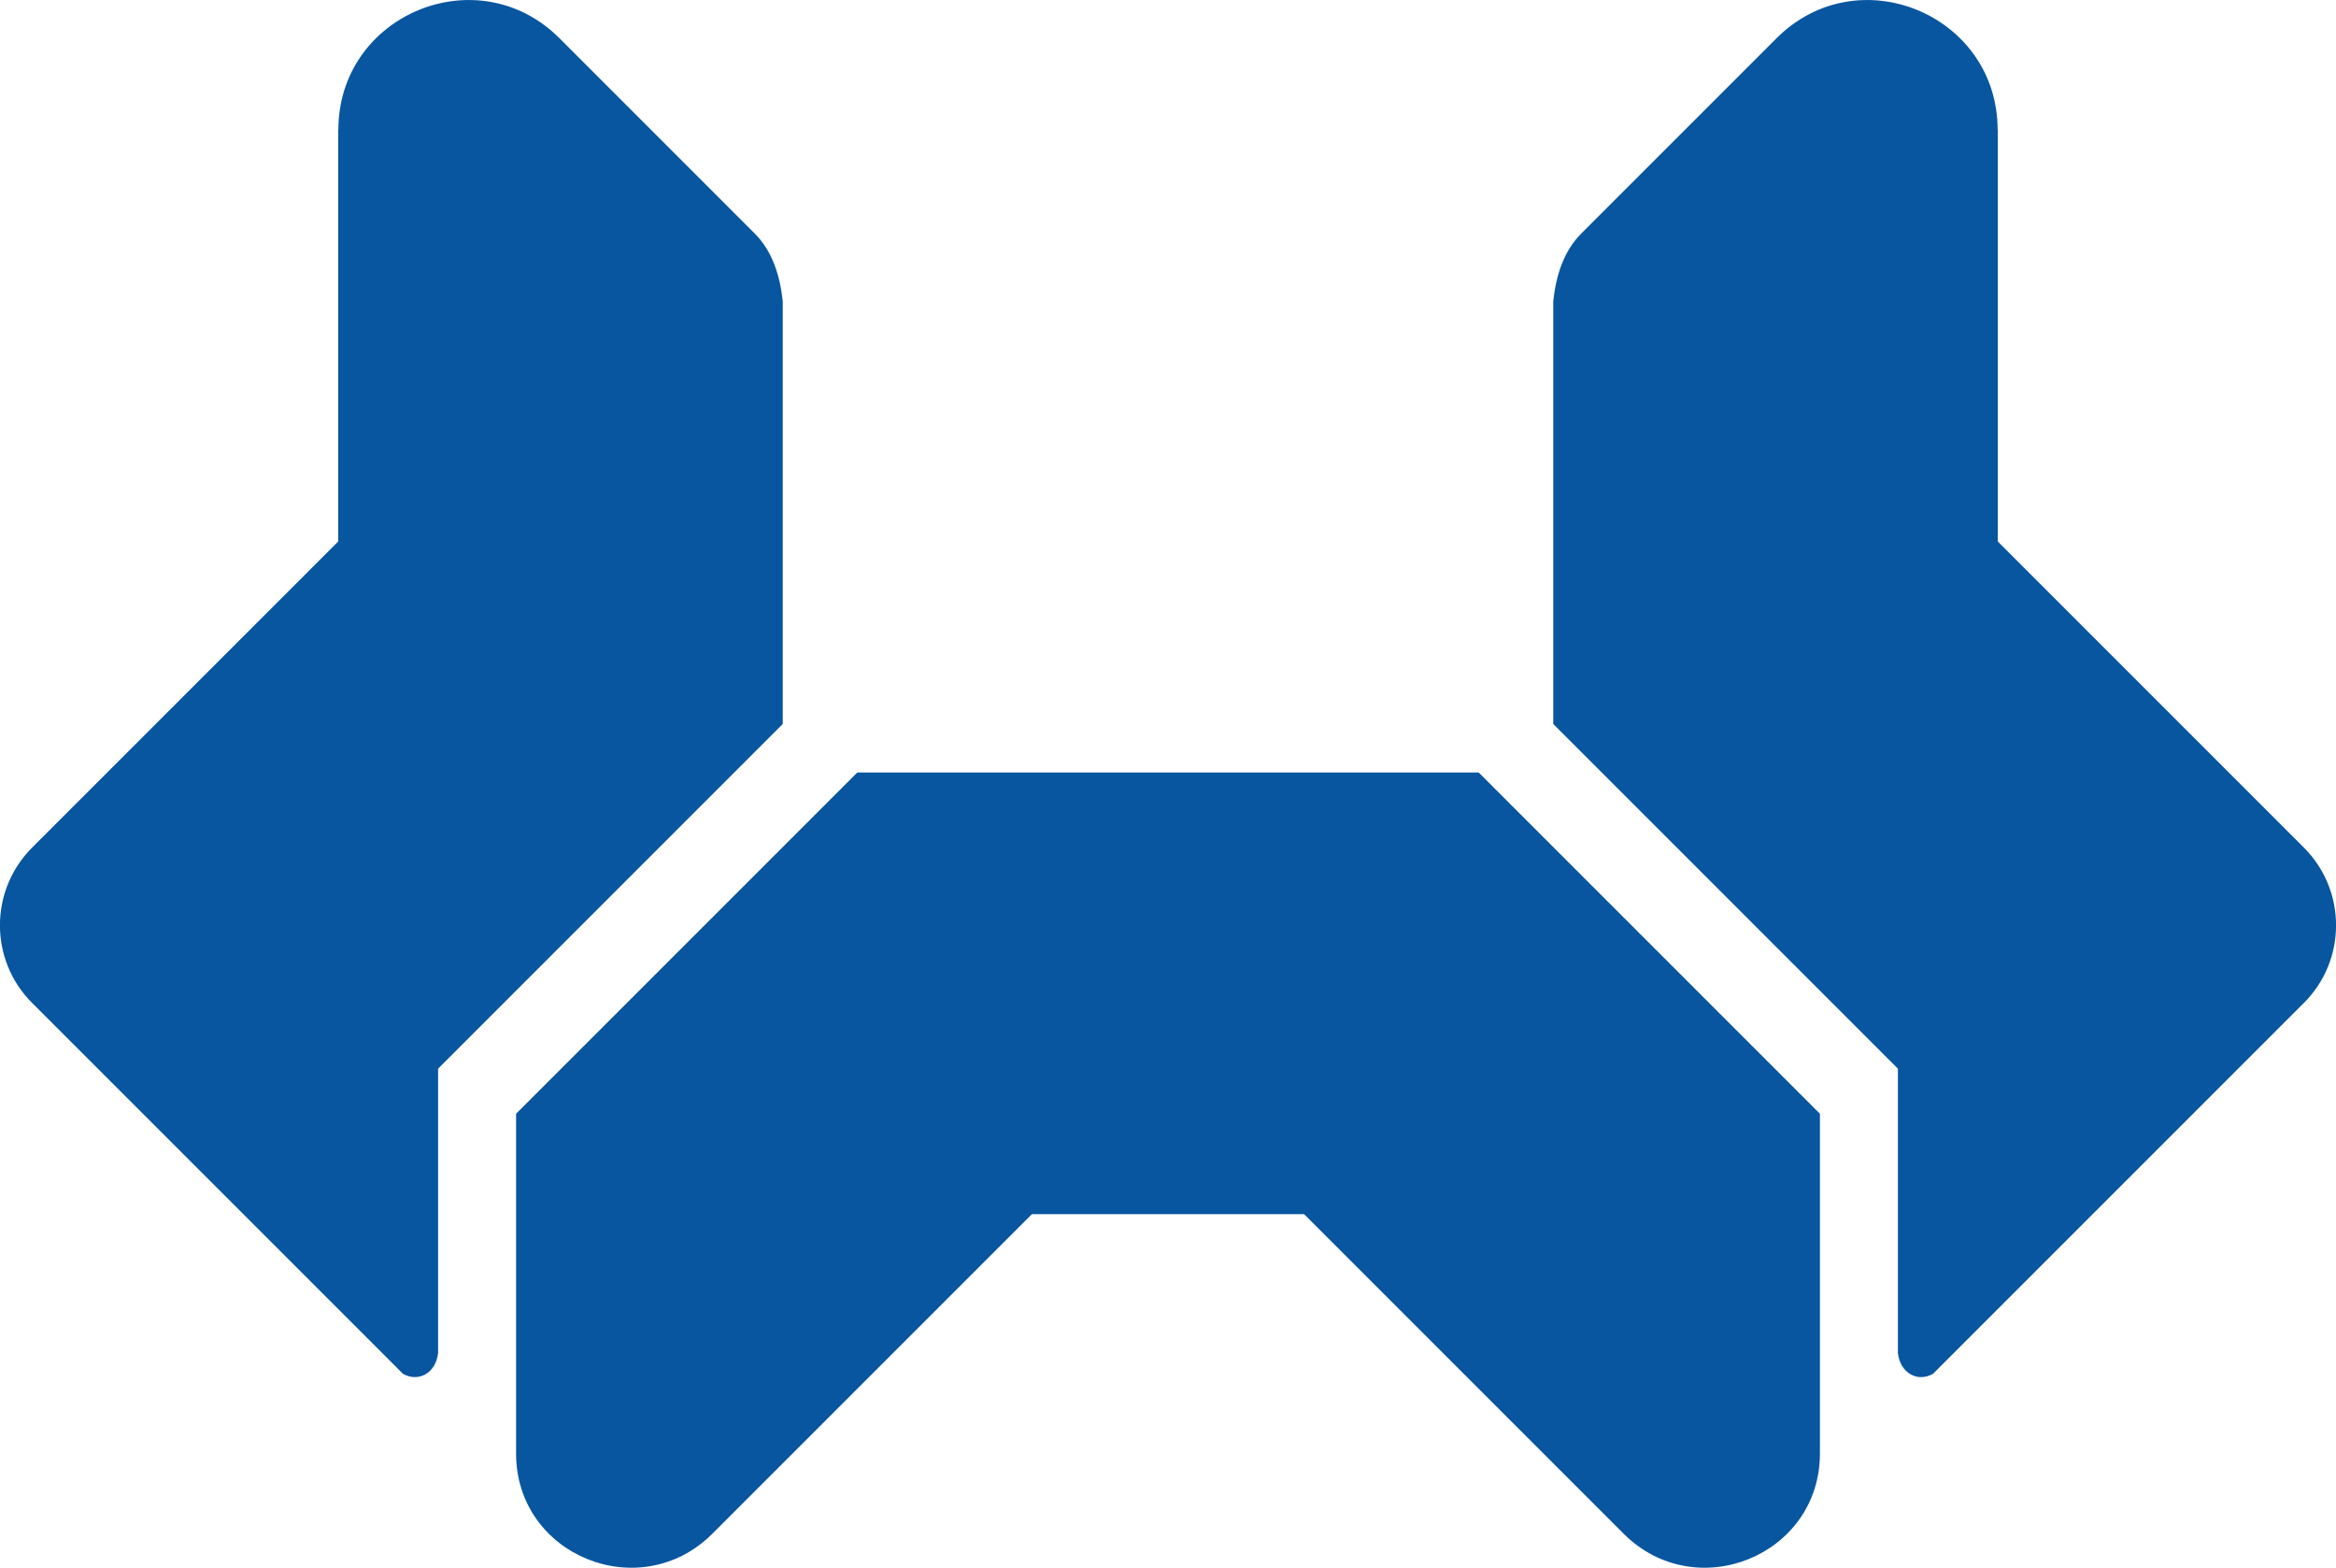
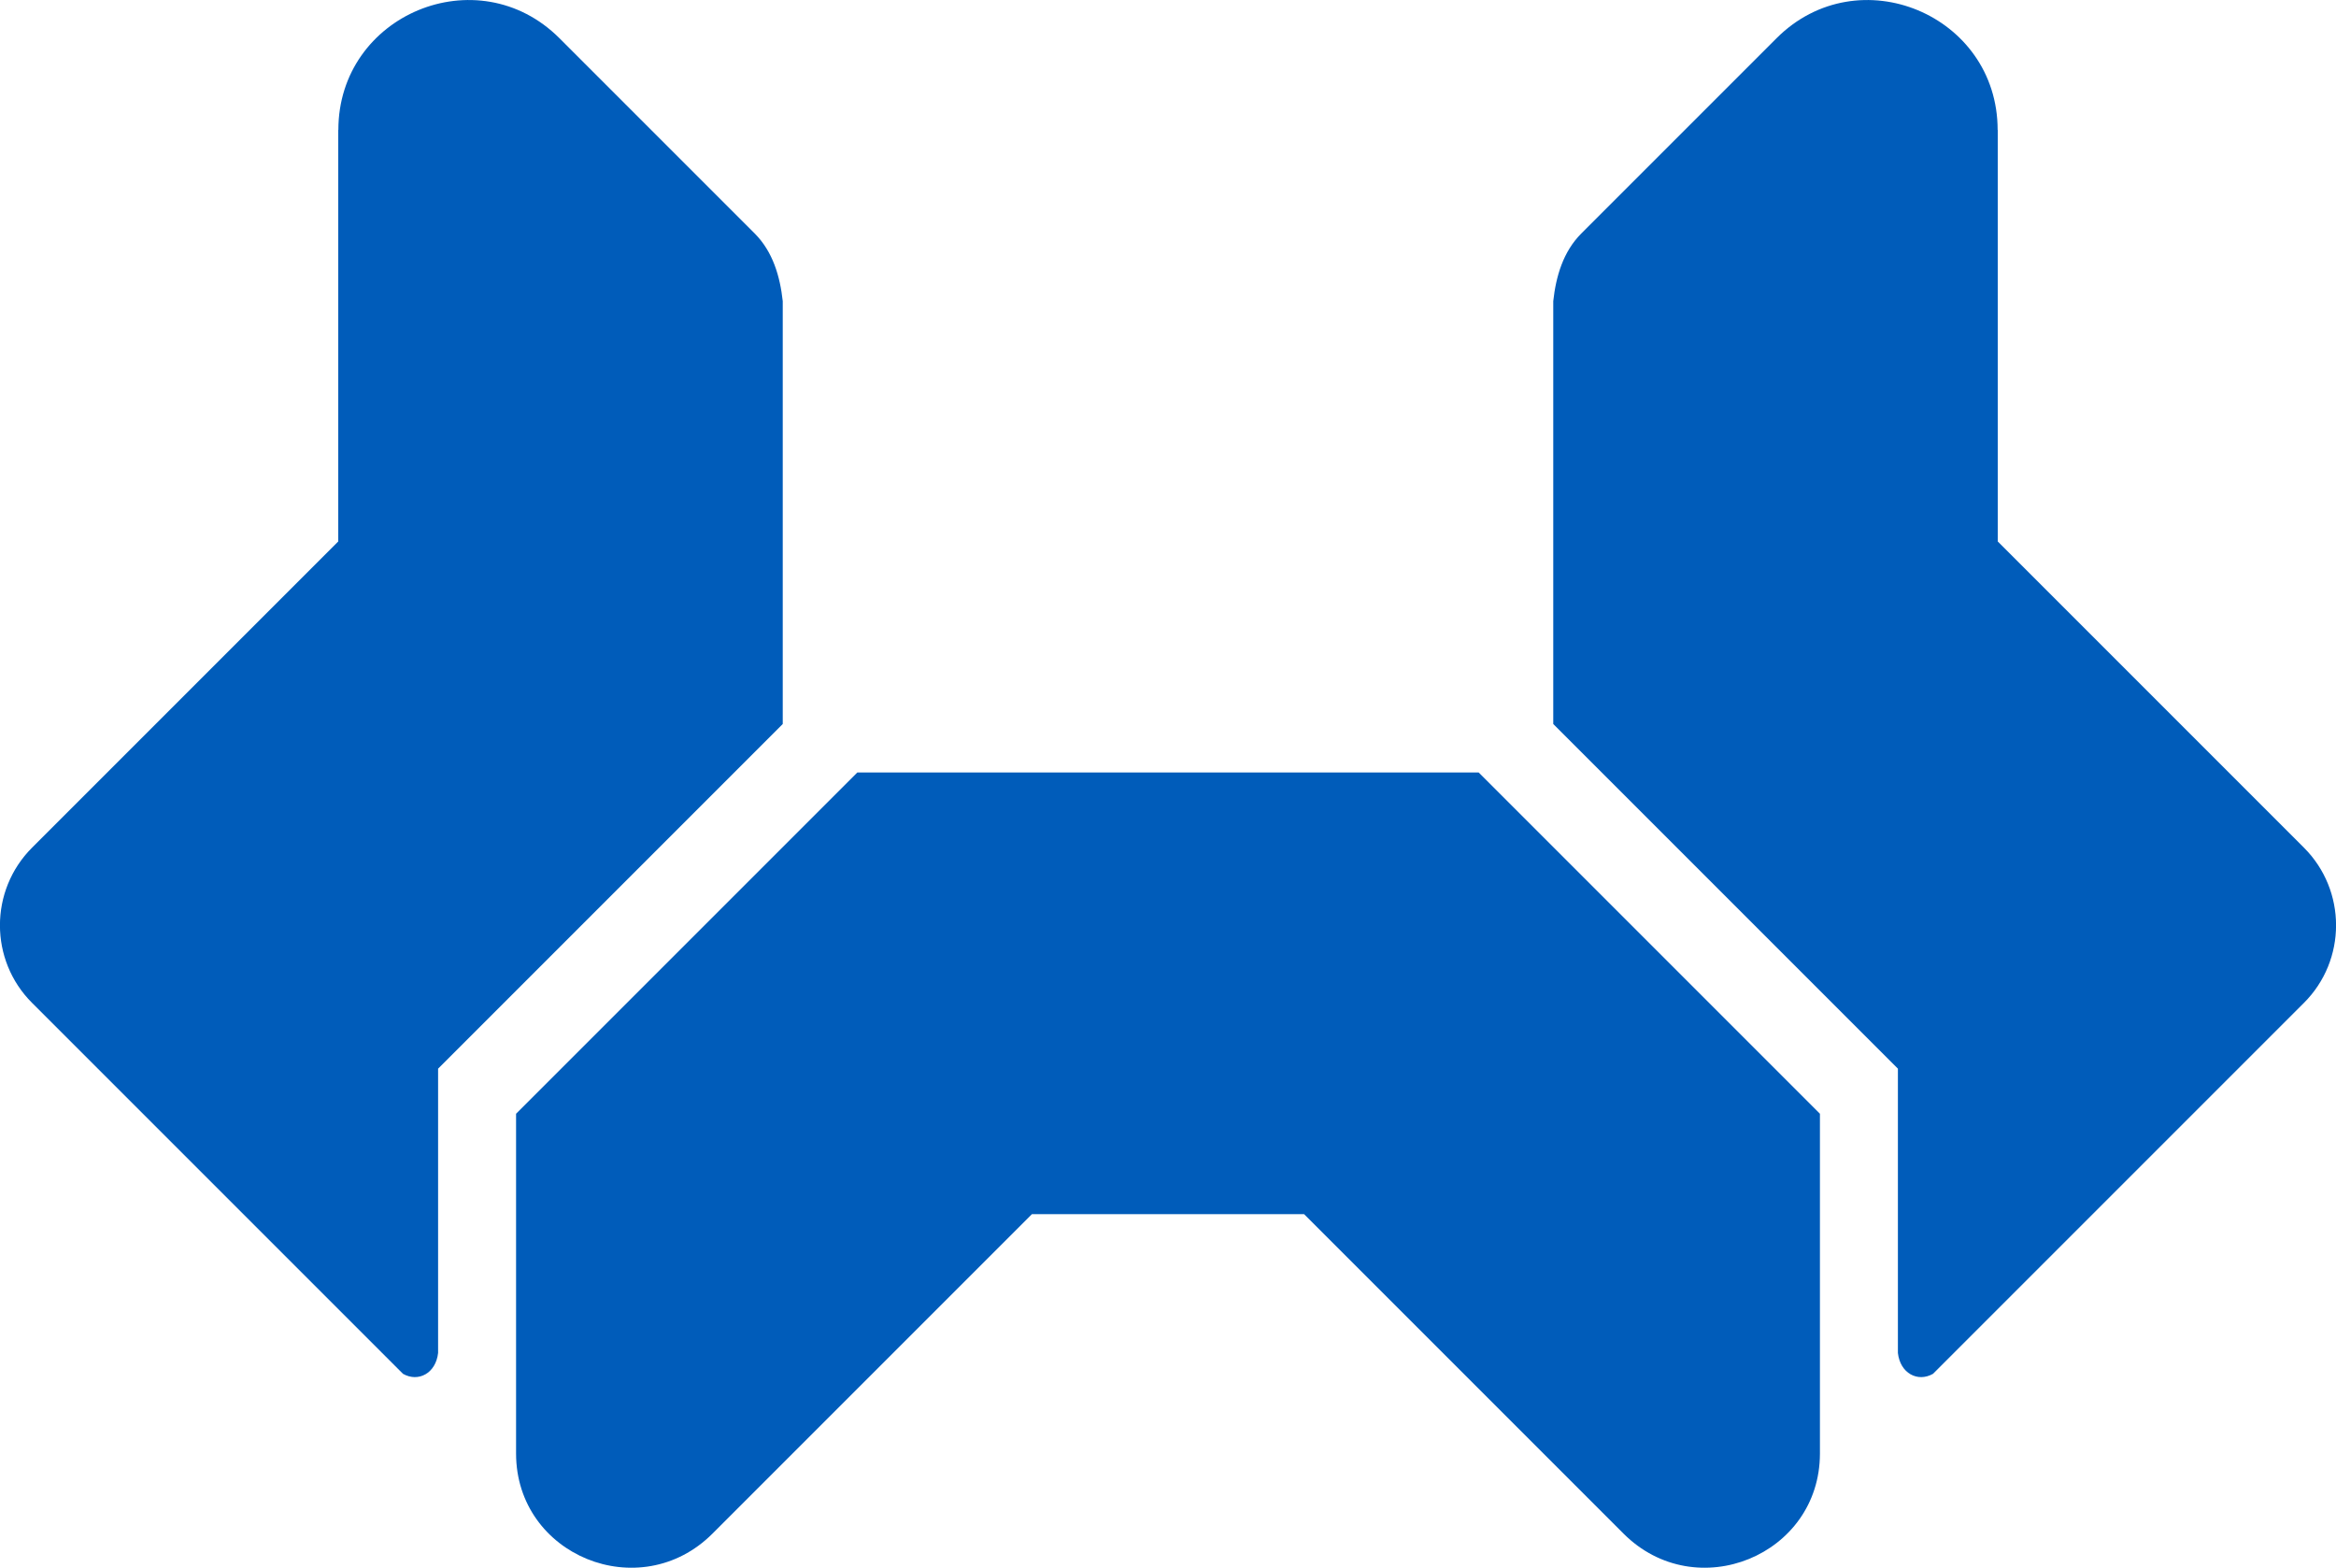
<svg xmlns="http://www.w3.org/2000/svg" id="_图层_2" data-name="图层 2" viewBox="0 0 208.22 139.73">
  <defs>
    <style>
      .cls-1 {
-         fill: #0856a0;
+         fill: #005cba;
      }
    </style>
  </defs>
  <g id="_1" data-name="1">
    <g id="_图层_1-2" data-name=" 图层 1-2">
      <path class="cls-1" d="M76.43,68.85h55.37l30.42,30.42v30.28c0,9.1-11.05,13.6-17.51,7.14l-28.47-28.47h-24.26l-28.47,28.47c-6.46,6.46-17.51,1.96-17.51-7.14v-30.28l30.42-30.42h0Z" />
      <path class="cls-1" d="M178.07,11.58v36.68l27.29,27.29c3.82,3.82,3.82,10.03,0,13.84l-33.06,33.06c-1.37.78-2.93-.05-3.13-1.86v-25.34l-30.72-30.72V26.84c.24-2.2.88-4.4,2.49-6.02l17.41-17.41c7.29-7.29,19.71-2.1,19.71,8.17Z" />
      <path class="cls-1" d="M30.15,11.58v36.68L2.86,75.55c-3.82,3.82-3.82,10.03,0,13.84l33.06,33.06c1.37.78,2.93-.05,3.13-1.86v-25.34l30.72-30.72V26.84c-.24-2.2-.88-4.4-2.49-6.02L49.87,3.41c-7.29-7.29-19.71-2.1-19.71,8.17h0Z" />
    </g>
  </g>
</svg>
